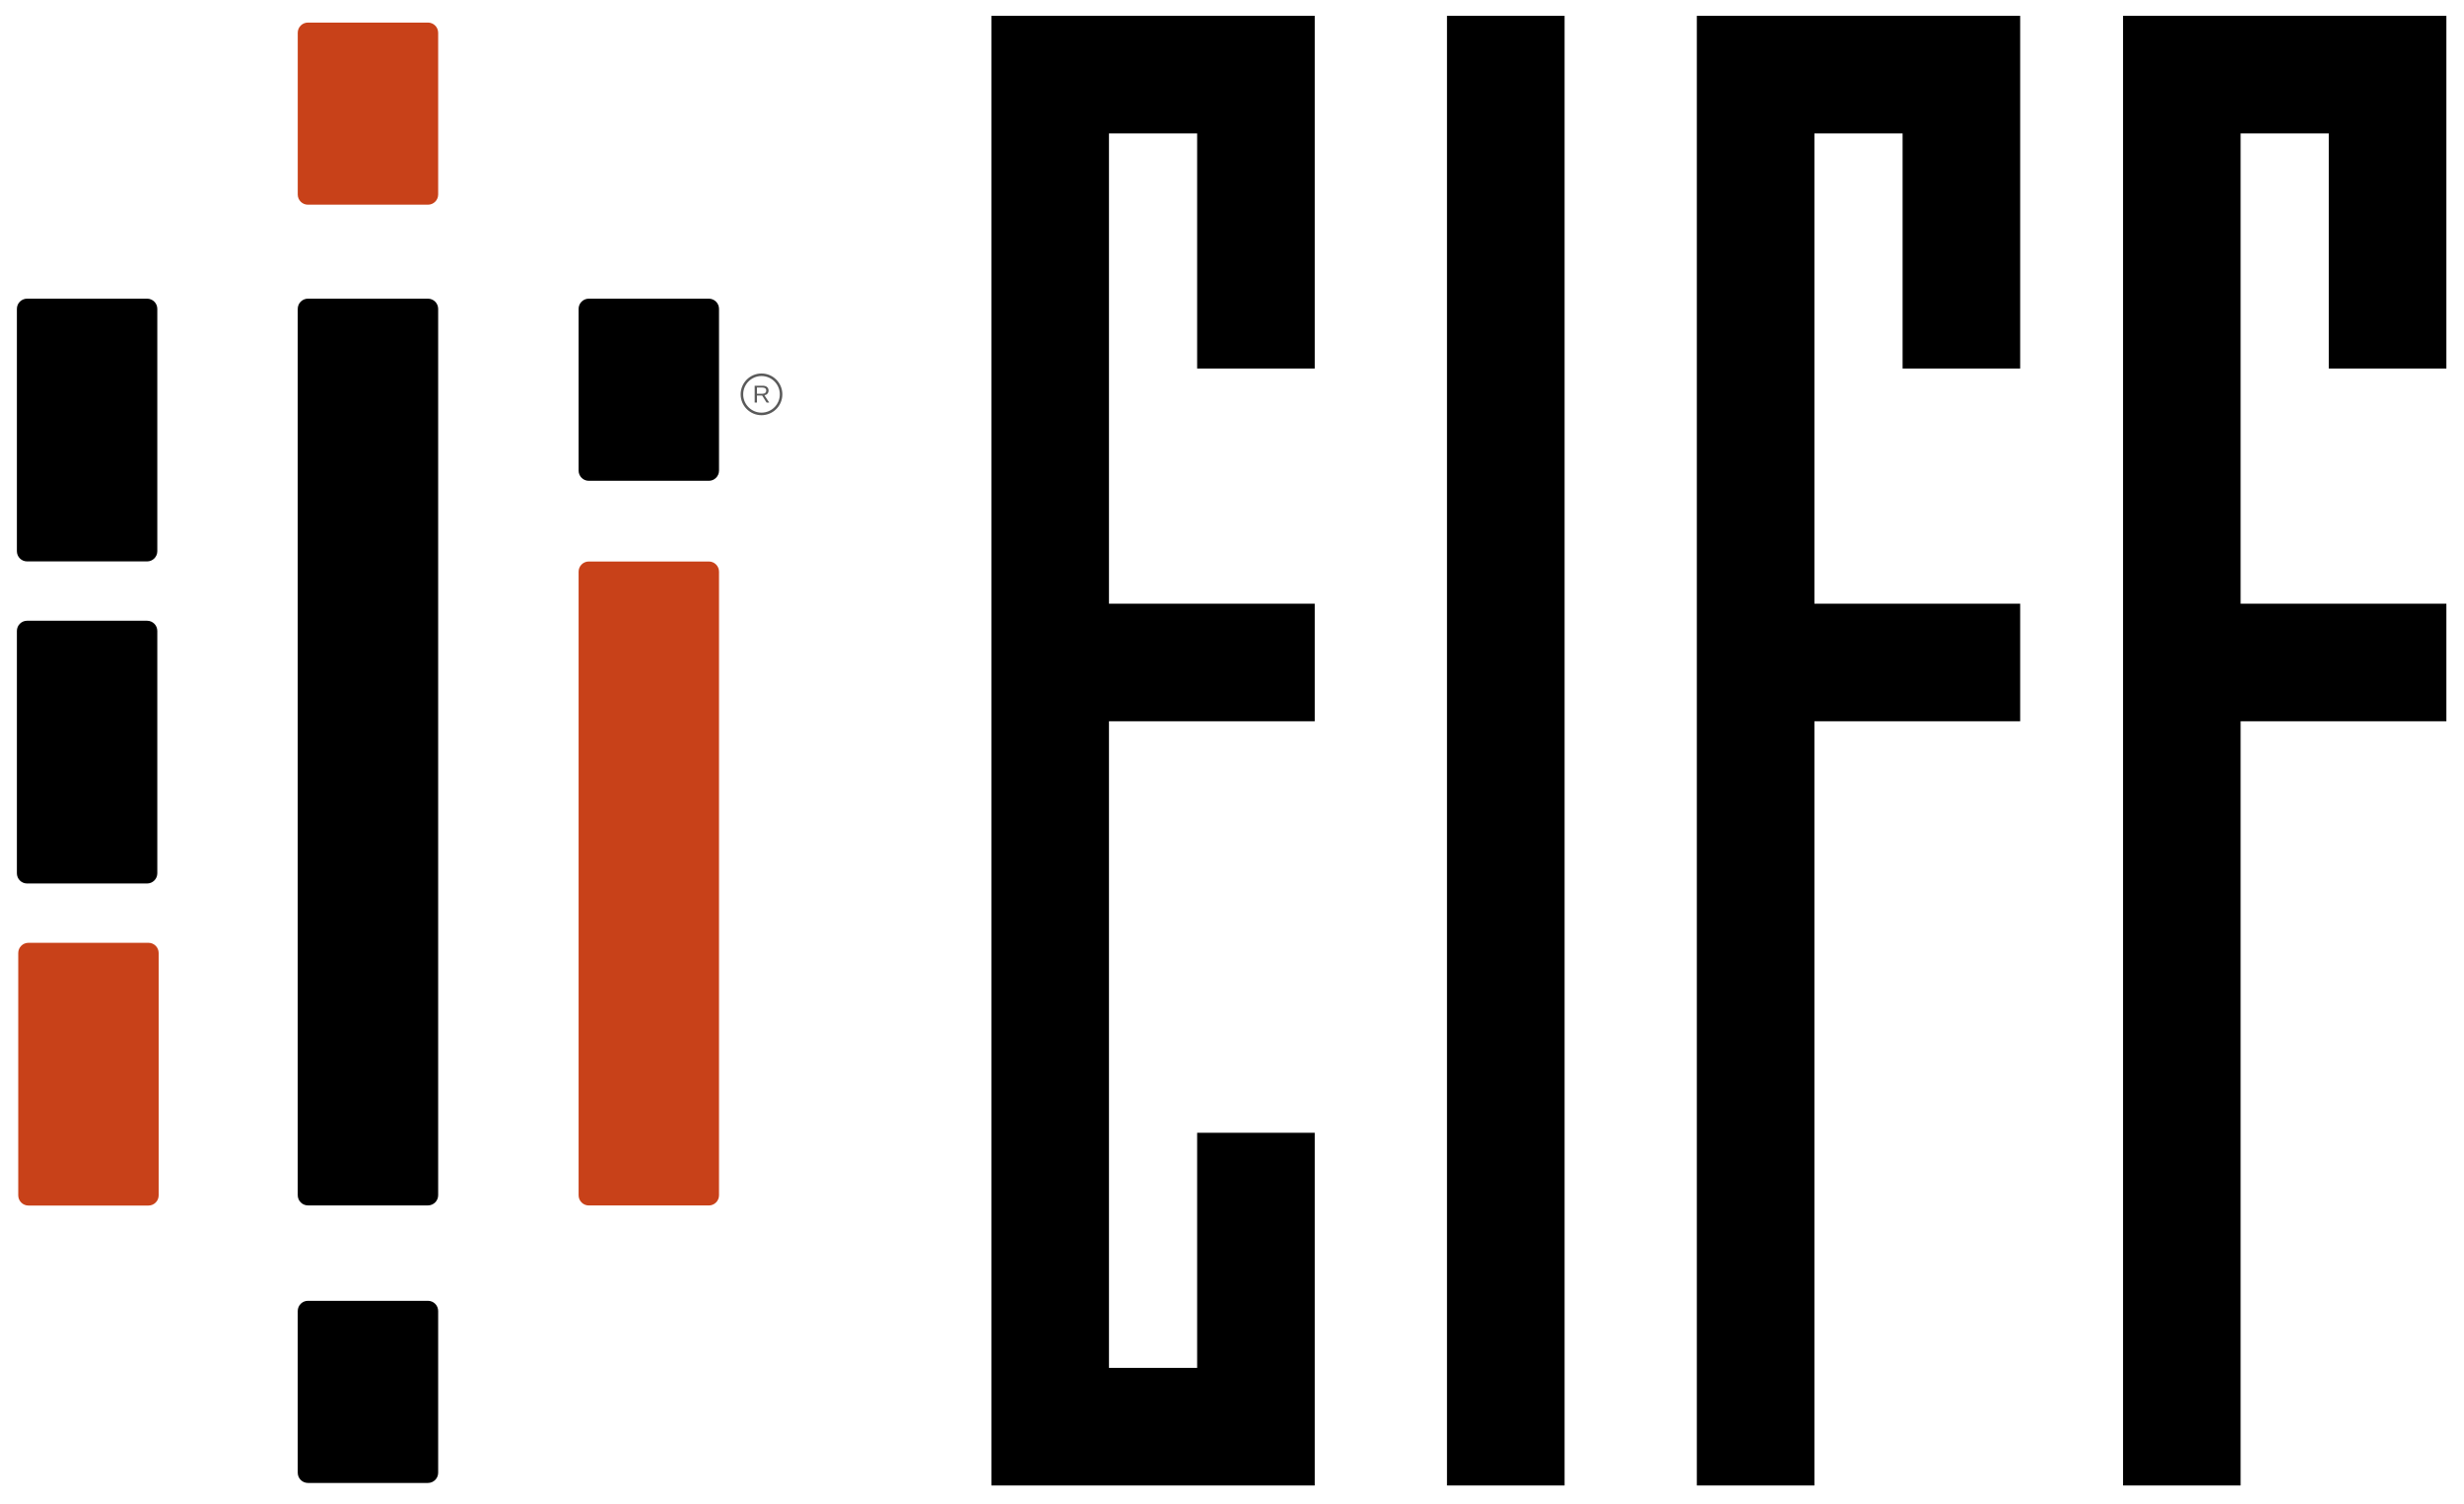
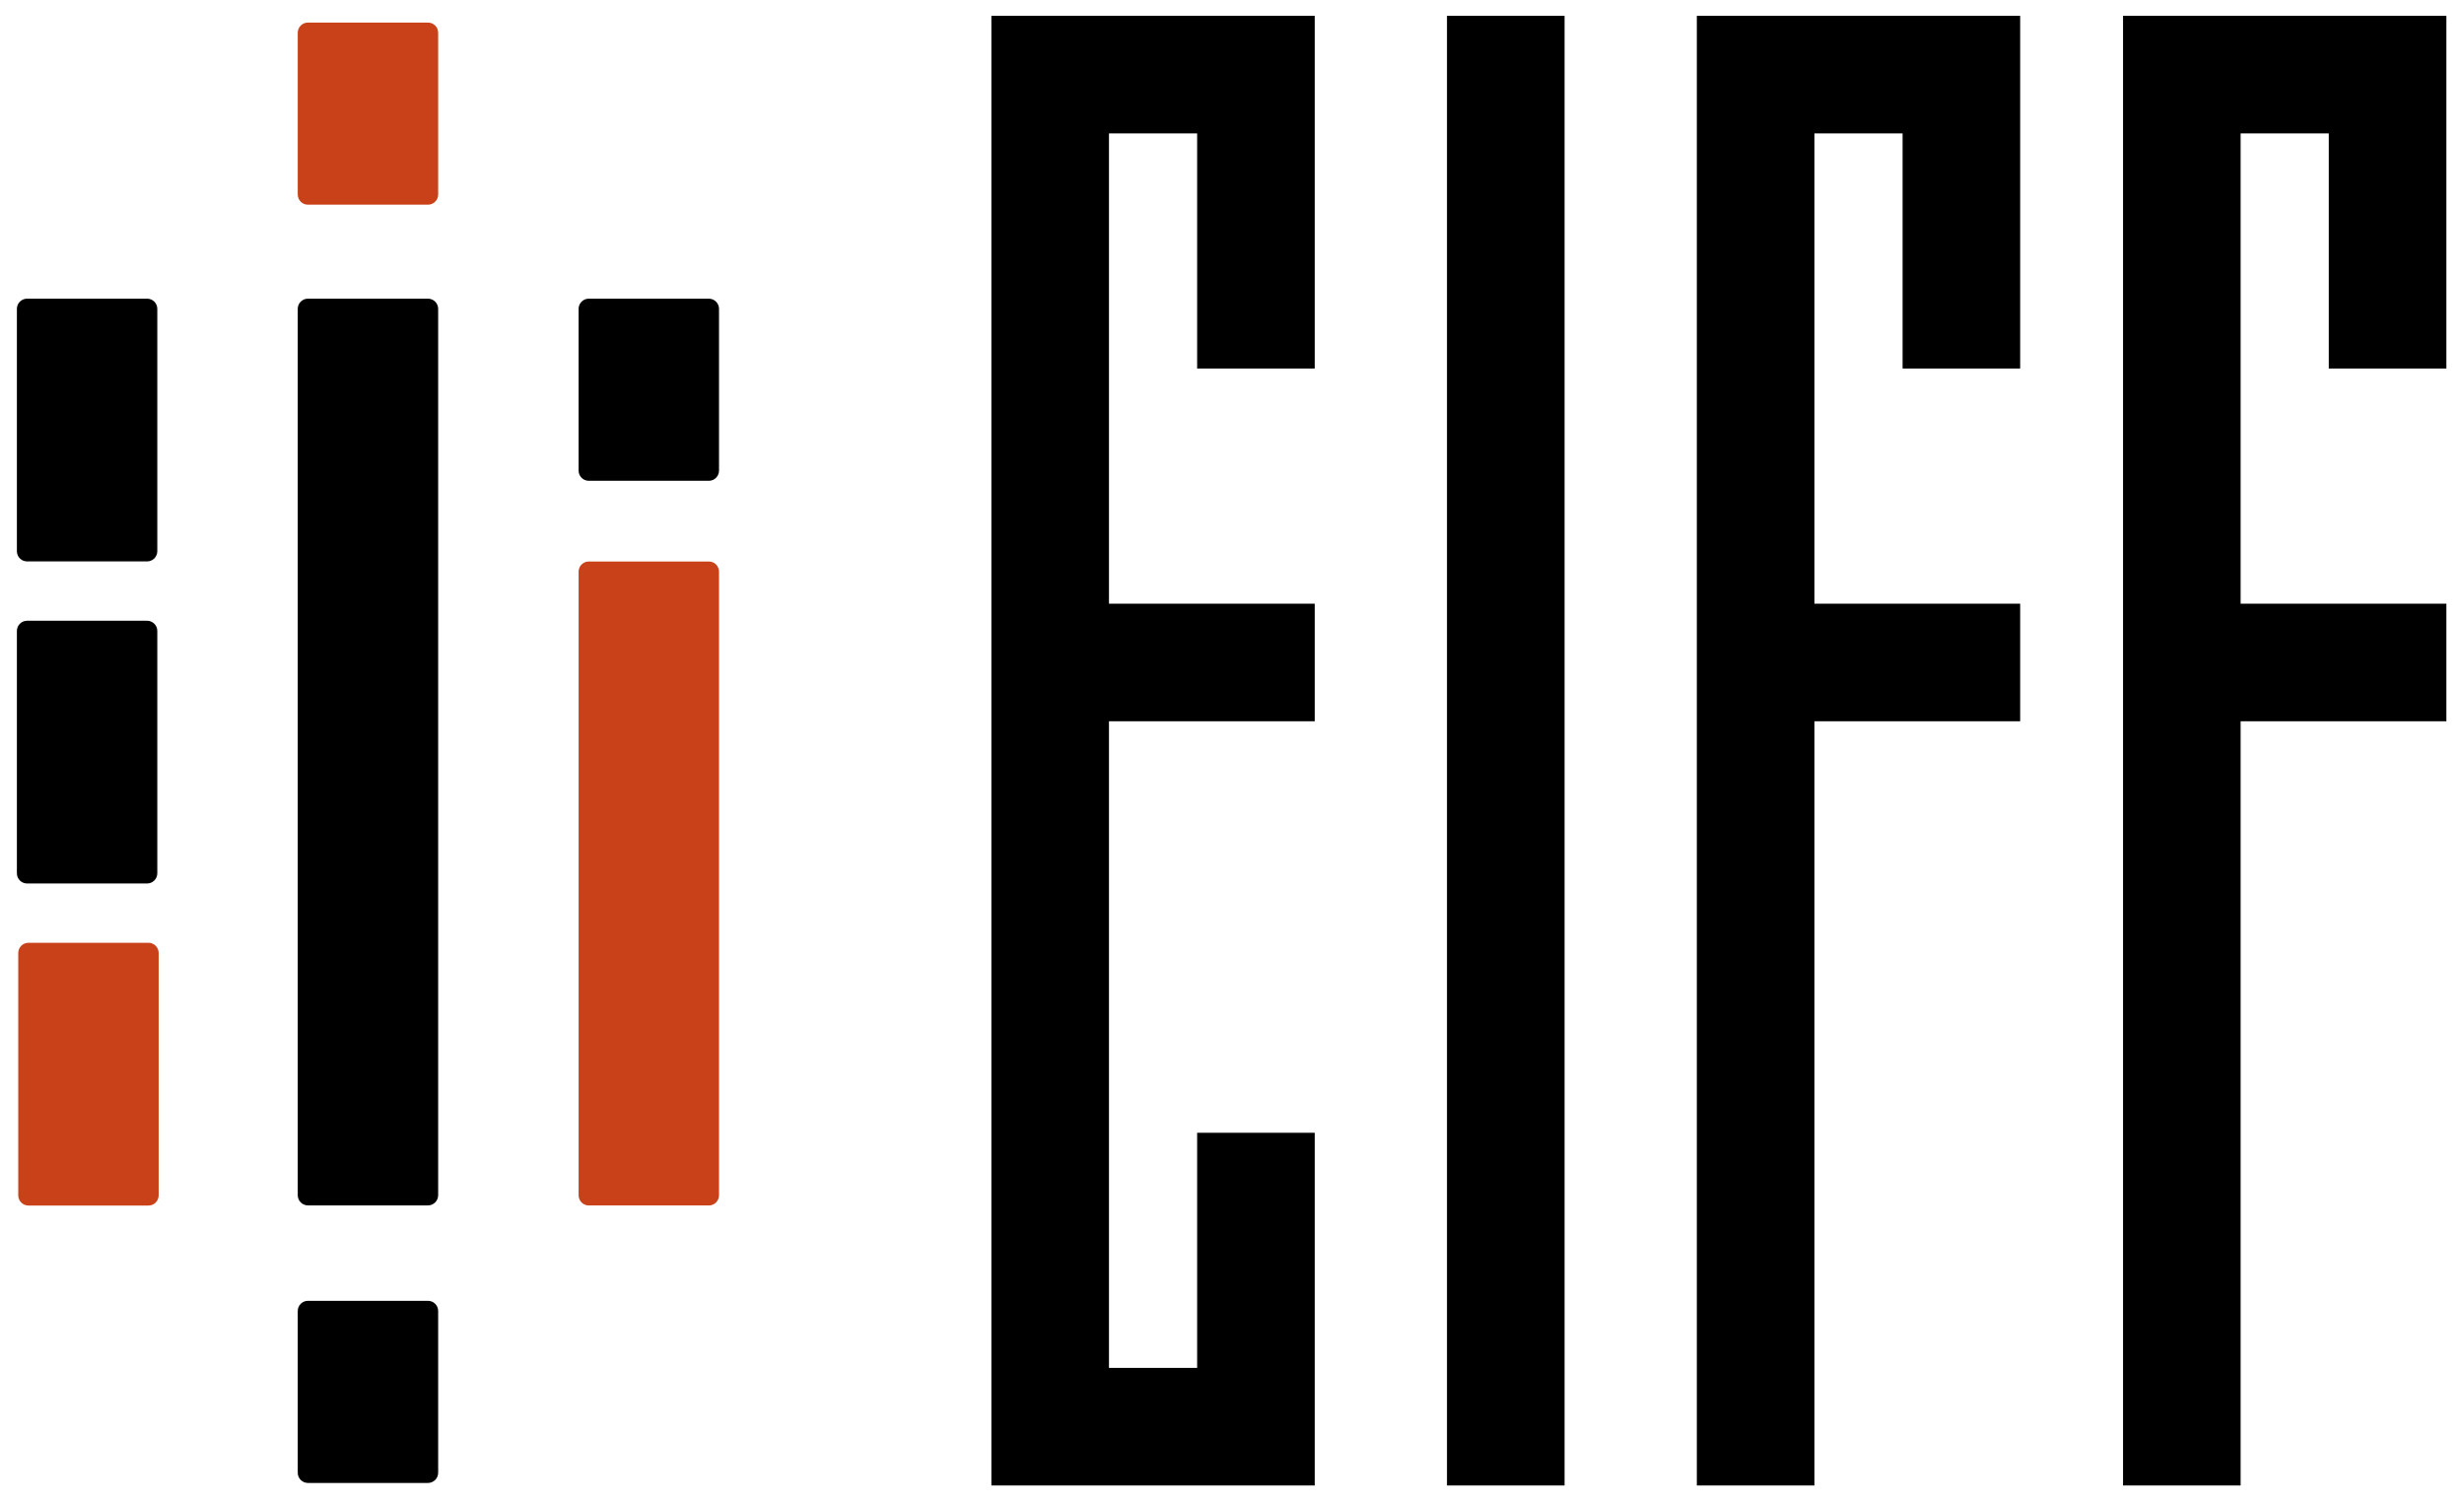
<svg xmlns="http://www.w3.org/2000/svg" viewBox="261 155 906 553">
  <rect x="370.48" y="163.3" width="51.63" height="66.97" rx="3.75" fill="#c84119" />
  <rect x="267.21" y="264.82" width="51.63" height="96.61" rx="3.75" fill="#000000" />
  <rect x="267.21" y="383.25" width="51.63" height="96.61" rx="3.75" fill="#000000" />
  <rect x="267.71" y="501.67" width="51.63" height="96.61" rx="3.75" fill="#c84119" />
  <rect x="370.48" y="264.82" width="51.63" height="333.41" rx="3.75" fill="#000000" />
  <rect x="370.48" y="633.31" width="51.63" height="66.97" rx="3.75" fill="#000000" />
  <rect x="473.75" y="264.82" width="51.63" height="66.97" rx="3.75" fill="#000000" />
  <rect x="473.75" y="361.46" width="51.63" height="236.79" rx="3.75" fill="#c84119" />
  <path transform="translate(593.1045, 701.2102)" fill="#000000" d="M 32.422 0 L 32.422 -540.391 L 151.312 -540.391 L 151.312 -410.703 L 108.078 -410.703 L 108.078 -497.156 L 75.656 -497.156 L 75.656 -324.234 L 151.312 -324.234 L 151.312 -281 L 75.656 -281 L 75.656 -43.234 L 108.078 -43.234 L 108.078 -129.688 L 151.312 -129.688 L 151.312 0 Z" />
  <path transform="translate(760.6275, 701.2102)" fill="#000000" d="M 32.422 0 L 32.422 -540.391 L 75.656 -540.391 L 75.656 0 Z" />
  <path transform="translate(852.4948, 701.2102)" fill="#000000" d="M 32.422 0 L 32.422 -540.391 L 151.312 -540.391 L 151.312 -410.703 L 108.078 -410.703 L 108.078 -497.156 L 75.656 -497.156 L 75.656 -324.234 L 151.312 -324.234 L 151.312 -281 L 75.656 -281 L 75.656 0 Z" />
  <path transform="translate(1009.21, 701.2102)" fill="#000000" d="M 32.422 0 L 32.422 -540.391 L 151.312 -540.391 L 151.312 -410.703 L 108.078 -410.703 L 108.078 -497.156 L 75.656 -497.156 L 75.656 -324.234 L 151.312 -324.234 L 151.312 -281 L 75.656 -281 L 75.656 0 Z" />
-   <circle cx="541" cy="300" r="7.2" fill="none" stroke="#5a5a5a" stroke-width="0.94" />
-   <text x="541" y="303.02" text-anchor="middle" font-family="Arial, Helvetica, sans-serif" font-size="9.00" fill="#5a5a5a">R</text>
</svg>
